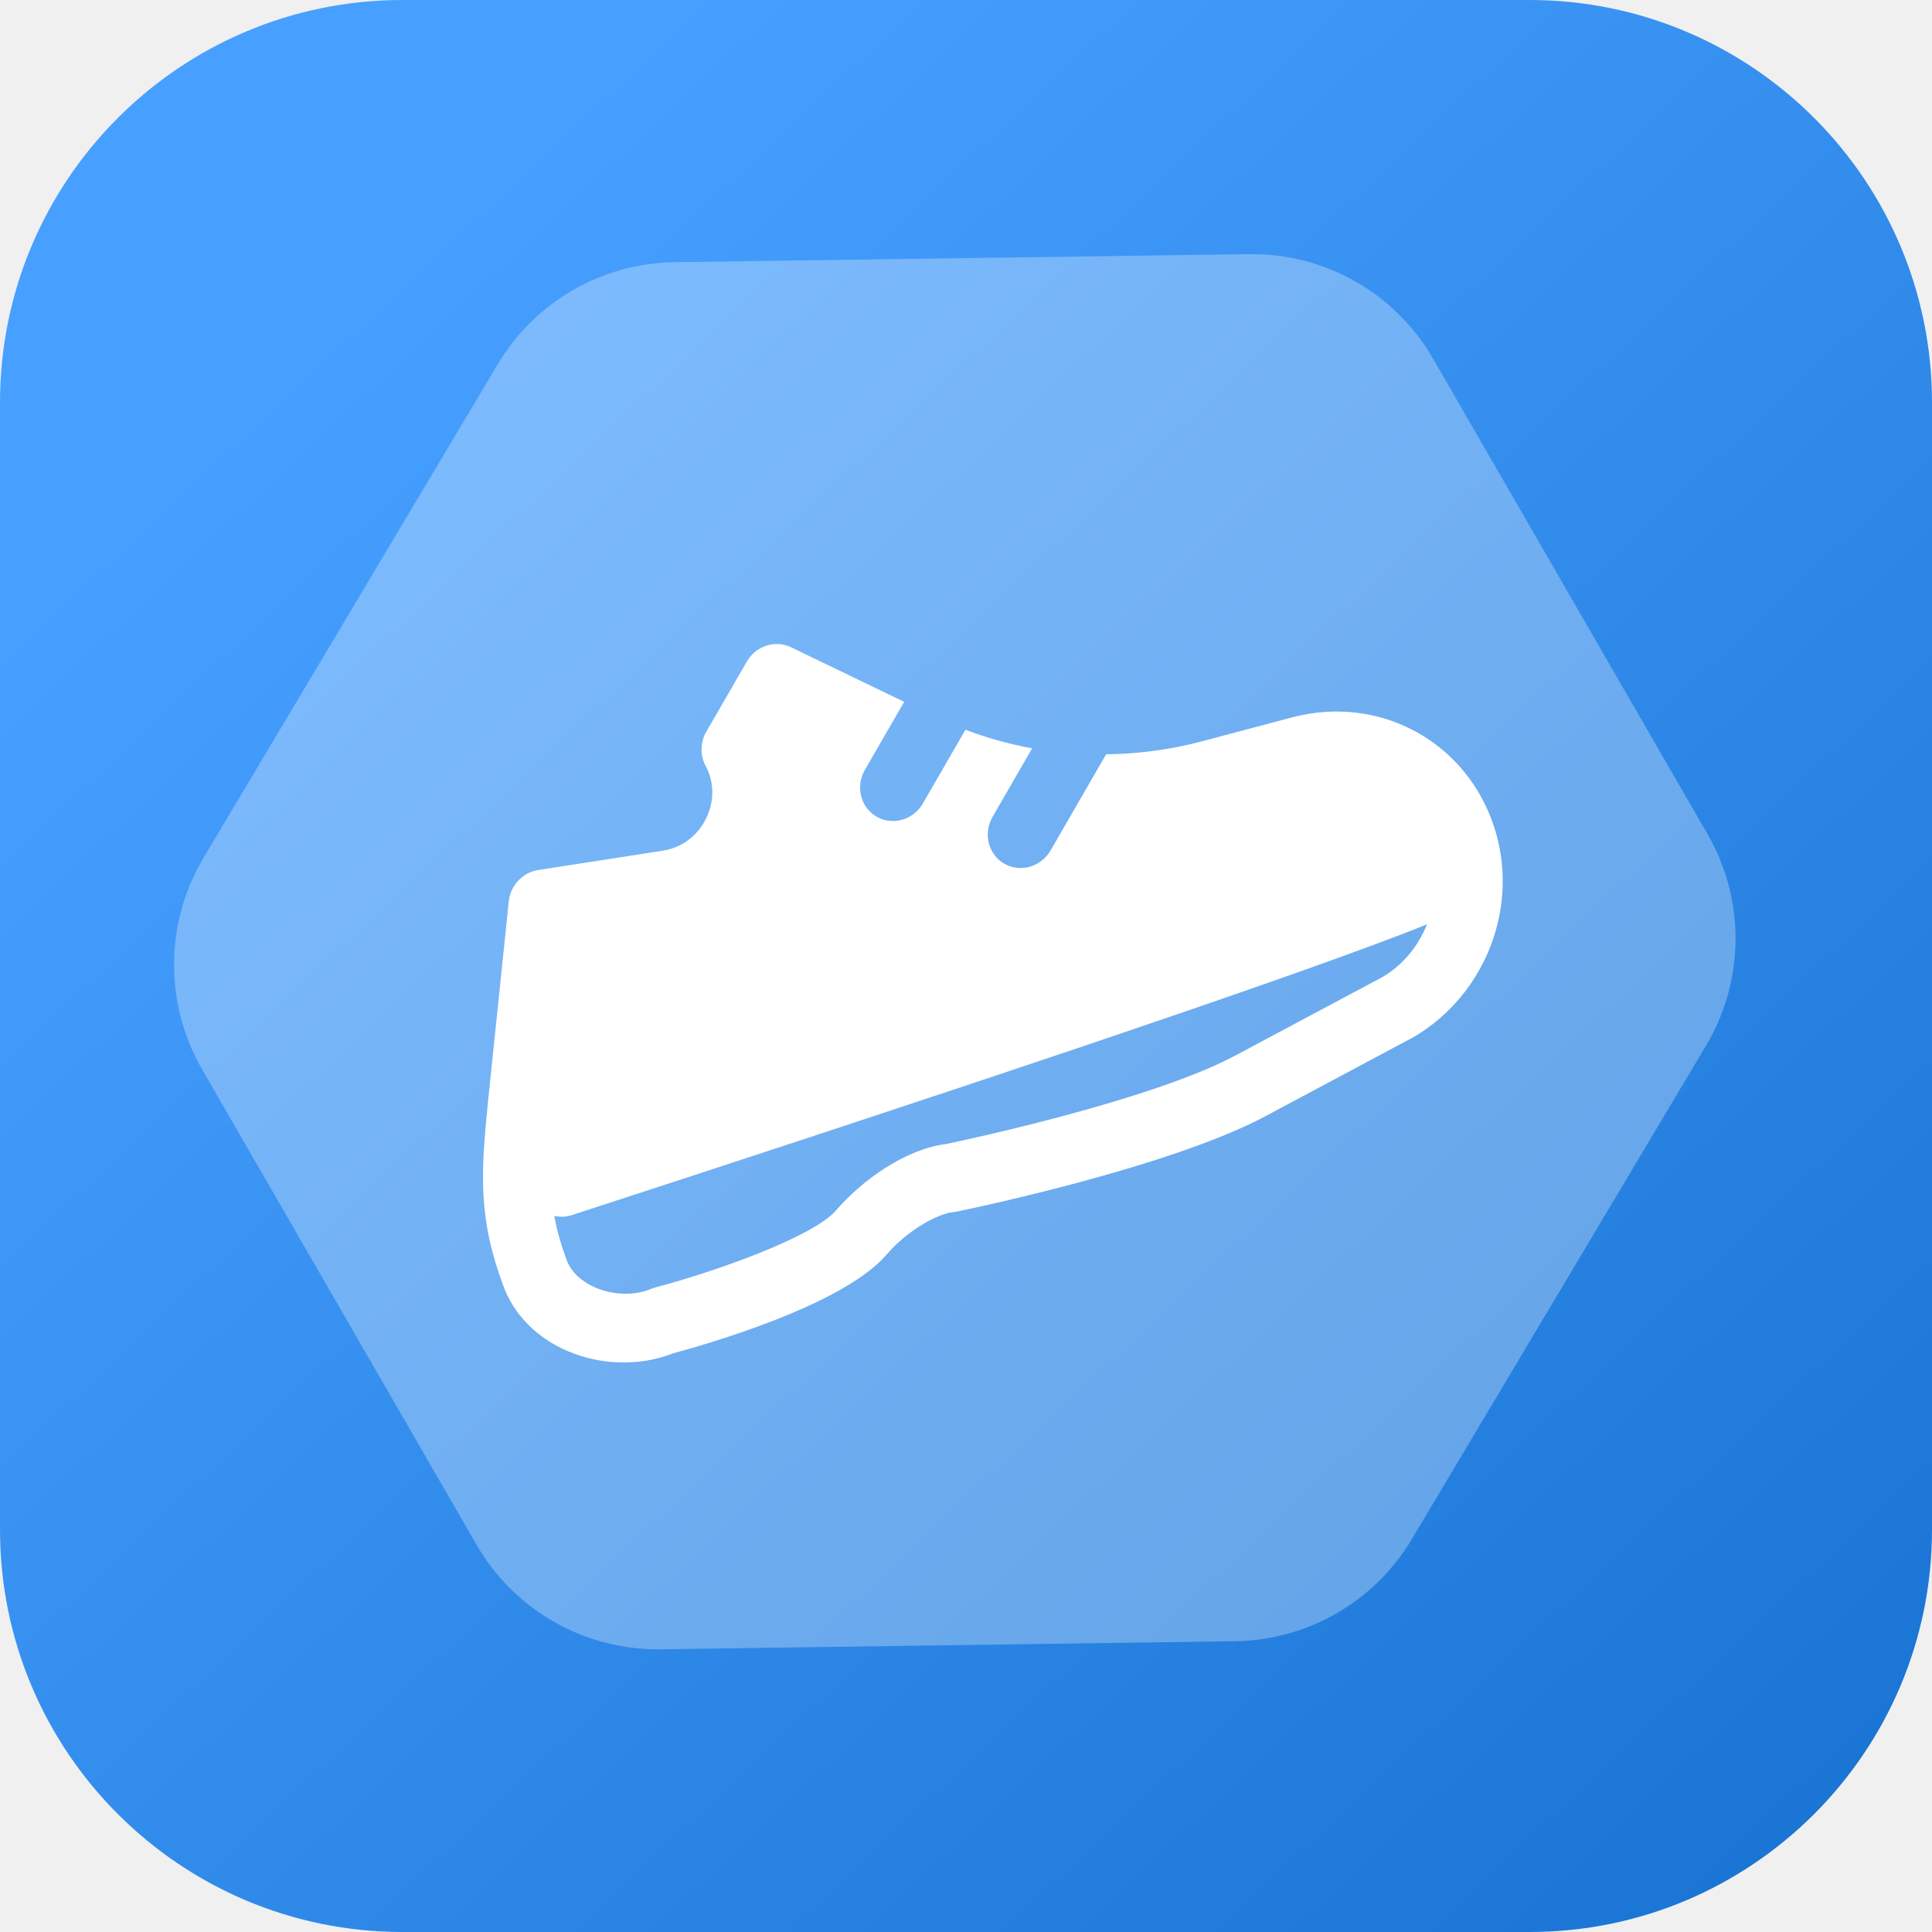
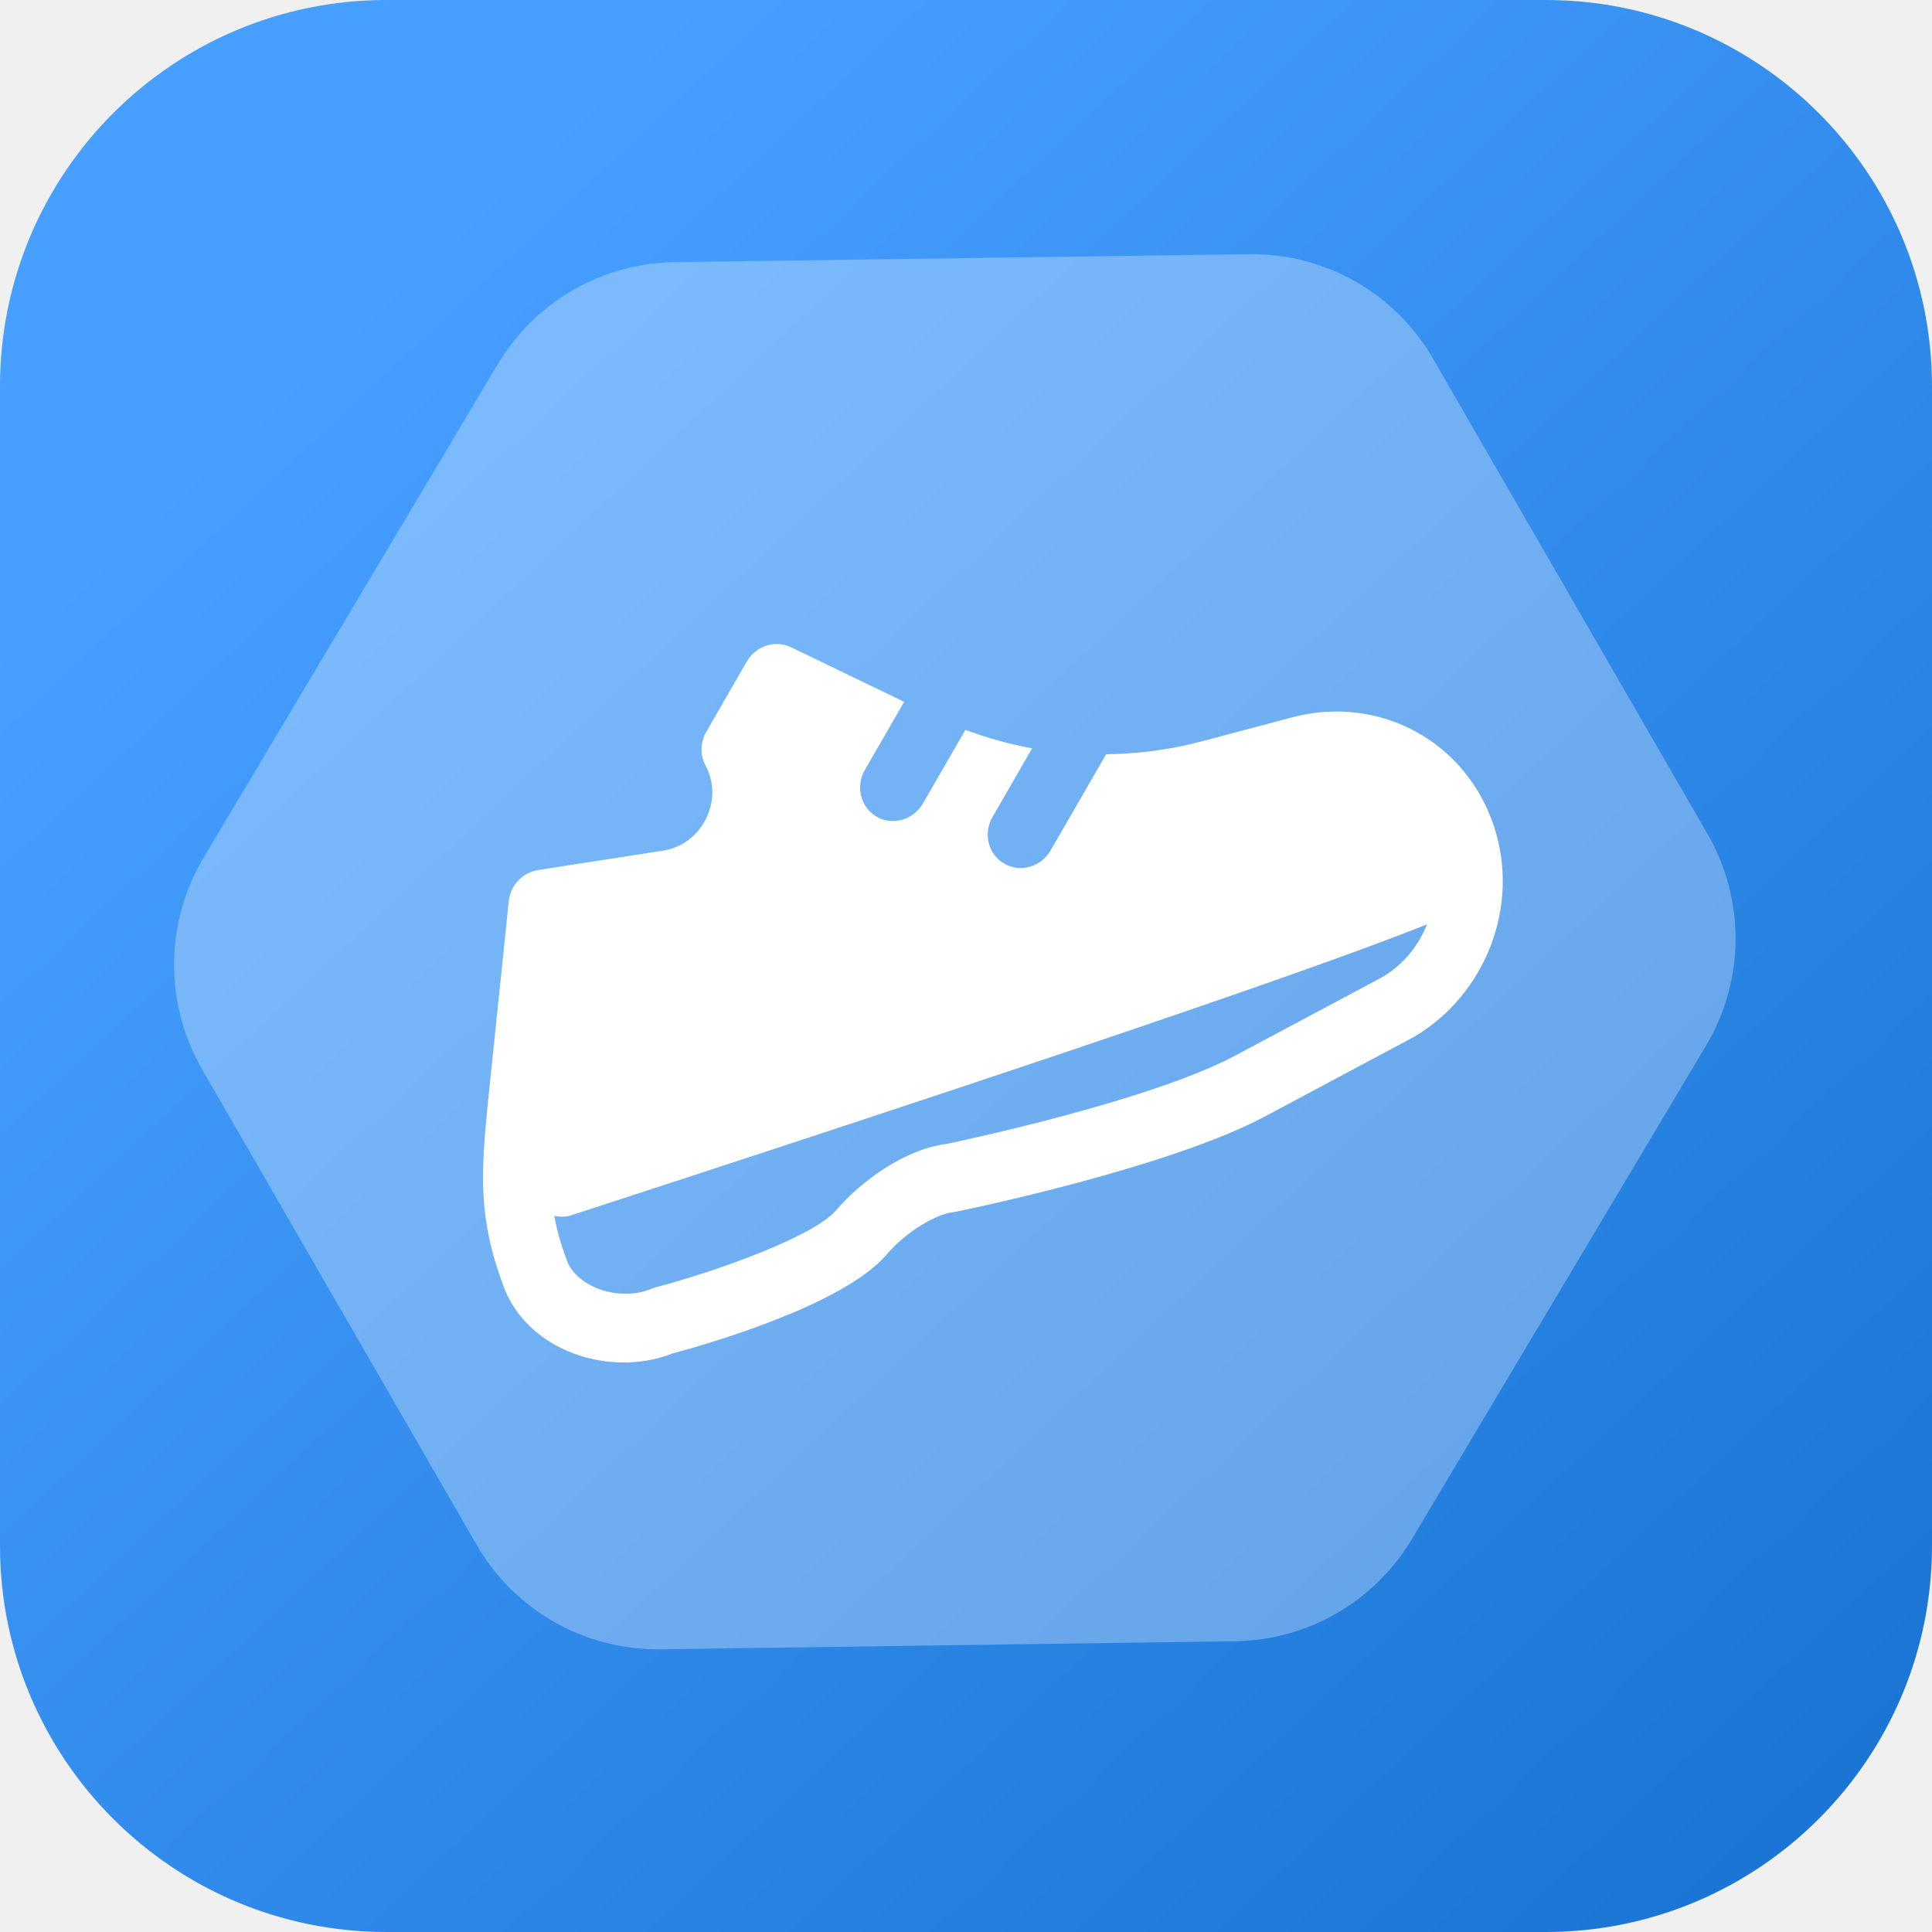
- <svg xmlns="http://www.w3.org/2000/svg" width="48" height="48" viewBox="0 0 48 48" fill="none">
-   <rect width="48" height="48" rx="10" fill="url(#paint0_linear_1371_4298)" />
-   <path d="M12.368 9.047C13.292 7.498 14.953 6.539 16.756 6.514L31.033 6.314C32.914 6.287 34.662 7.281 35.603 8.91L42.423 20.723C43.364 22.352 43.35 24.363 42.386 25.979L35.075 38.243C34.151 39.792 32.49 40.751 30.687 40.776L16.411 40.976C14.529 41.002 12.781 40.009 11.84 38.38L5.02 26.567C4.08 24.938 4.094 22.927 5.057 21.311L12.368 9.047Z" fill="white" fill-opacity="0.3" />
-   <path d="M37.127 20.562C36.444 18.436 34.294 17.255 32.123 17.817L29.857 18.419C29.074 18.627 28.276 18.73 27.481 18.74L26.102 21.128C25.864 21.54 25.348 21.688 24.95 21.458C24.552 21.228 24.422 20.707 24.66 20.295L25.643 18.592C25.079 18.489 24.524 18.335 23.986 18.131L22.93 19.96C22.692 20.372 22.177 20.52 21.778 20.29C21.38 20.06 21.25 19.539 21.488 19.127L22.464 17.437L19.653 16.081C19.259 15.891 18.78 16.047 18.554 16.438L17.548 18.179C17.397 18.441 17.389 18.761 17.529 19.021C17.75 19.434 17.753 19.917 17.538 20.346C17.323 20.775 16.933 21.062 16.468 21.135L13.372 21.616C12.984 21.675 12.681 21.999 12.64 22.395L12.126 27.355C11.945 29.159 11.874 30.263 12.514 31.97C12.737 32.561 13.169 33.055 13.752 33.392C13.865 33.457 13.986 33.517 14.111 33.57C14.94 33.924 15.909 33.943 16.715 33.625C17.526 33.407 20.943 32.434 22.025 31.172C22.539 30.573 23.284 30.157 23.679 30.116C23.706 30.114 23.734 30.109 23.76 30.104C23.974 30.06 29.026 29.019 31.435 27.734L35.137 25.757C36.919 24.7 37.756 22.515 37.127 20.562ZM34.356 24.269L30.688 26.226C28.596 27.343 23.959 28.328 23.51 28.422C22.488 28.548 21.401 29.337 20.771 30.072C20.215 30.721 17.811 31.582 16.282 31.986C16.244 31.997 16.206 32.01 16.17 32.024C15.768 32.193 15.241 32.181 14.796 31.991C14.447 31.841 14.191 31.602 14.085 31.32C13.932 30.912 13.834 30.555 13.771 30.209C13.909 30.239 14.055 30.238 14.201 30.191C22.507 27.489 32.262 24.257 35.454 22.965C35.24 23.5 34.863 23.968 34.356 24.269Z" fill="white" />
+ <svg xmlns="http://www.w3.org/2000/svg" width="40" height="40" viewBox="0 0 40 40" fill="none">
+   <rect width="40" height="40" rx="8" fill="url(#paint0_linear_1371_4298)" />
+   <path d="M10.307 7.539C11.077 6.248 12.461 5.449 13.964 5.428L25.861 5.262C27.428 5.24 28.885 6.067 29.669 7.425L35.353 17.269C36.137 18.627 36.125 20.302 35.322 21.649L29.229 31.869C28.46 33.16 27.075 33.959 25.573 33.98L13.675 34.147C12.108 34.169 10.651 33.341 9.867 31.983L4.184 22.139C3.4 20.781 3.411 19.106 4.214 17.759L10.307 7.539Z" fill="white" fill-opacity="0.3" />
+   <path d="M30.94 17.135C30.37 15.363 28.578 14.379 26.77 14.847L24.881 15.349C24.229 15.522 23.563 15.608 22.901 15.616L21.752 17.607C21.554 17.95 21.123 18.073 20.792 17.881C20.46 17.69 20.352 17.256 20.55 16.913L21.369 15.493C20.899 15.408 20.437 15.279 19.988 15.11L19.109 16.633C18.91 16.977 18.48 17.1 18.149 16.908C17.817 16.717 17.709 16.283 17.907 15.939L18.72 14.531L16.378 13.401C16.049 13.242 15.65 13.372 15.461 13.698L14.624 15.149C14.498 15.368 14.491 15.634 14.608 15.851C14.792 16.195 14.795 16.597 14.615 16.955C14.436 17.312 14.111 17.552 13.724 17.612L11.143 18.013C10.82 18.063 10.567 18.332 10.533 18.663L10.105 22.796C9.954 24.299 9.895 25.219 10.429 26.642C10.614 27.134 10.974 27.546 11.46 27.826C11.555 27.881 11.655 27.931 11.759 27.975C12.45 28.27 13.258 28.286 13.929 28.021C14.605 27.84 17.453 27.028 18.354 25.977C18.782 25.477 19.403 25.131 19.733 25.097C19.755 25.095 19.778 25.091 19.8 25.086C19.978 25.05 24.188 24.183 26.196 23.112L29.281 21.465C30.766 20.583 31.464 18.762 30.94 17.135ZM28.63 20.224L25.573 21.855C23.83 22.785 19.966 23.606 19.592 23.685C18.74 23.79 17.834 24.447 17.309 25.06C16.846 25.6 14.843 26.318 13.569 26.655C13.537 26.664 13.505 26.675 13.475 26.687C13.139 26.828 12.701 26.817 12.33 26.66C12.039 26.534 11.826 26.335 11.738 26.1C11.61 25.76 11.529 25.463 11.476 25.174C11.59 25.199 11.713 25.199 11.834 25.159C18.756 22.907 26.885 20.214 29.545 19.137C29.367 19.583 29.053 19.973 28.63 20.224Z" fill="white" />
  <defs>
-     <linearGradient id="paint0_linear_1371_4298" x1="9.504" y1="6.864" x2="46.752" y2="46.608" gradientUnits="userSpaceOnUse">
+     <linearGradient id="paint0_linear_1371_4298" x1="7.92" y1="5.72" x2="38.96" y2="38.84" gradientUnits="userSpaceOnUse">
      <stop stop-color="#47A0FF" />
      <stop offset="1" stop-color="#1873D3" />
    </linearGradient>
  </defs>
</svg>
